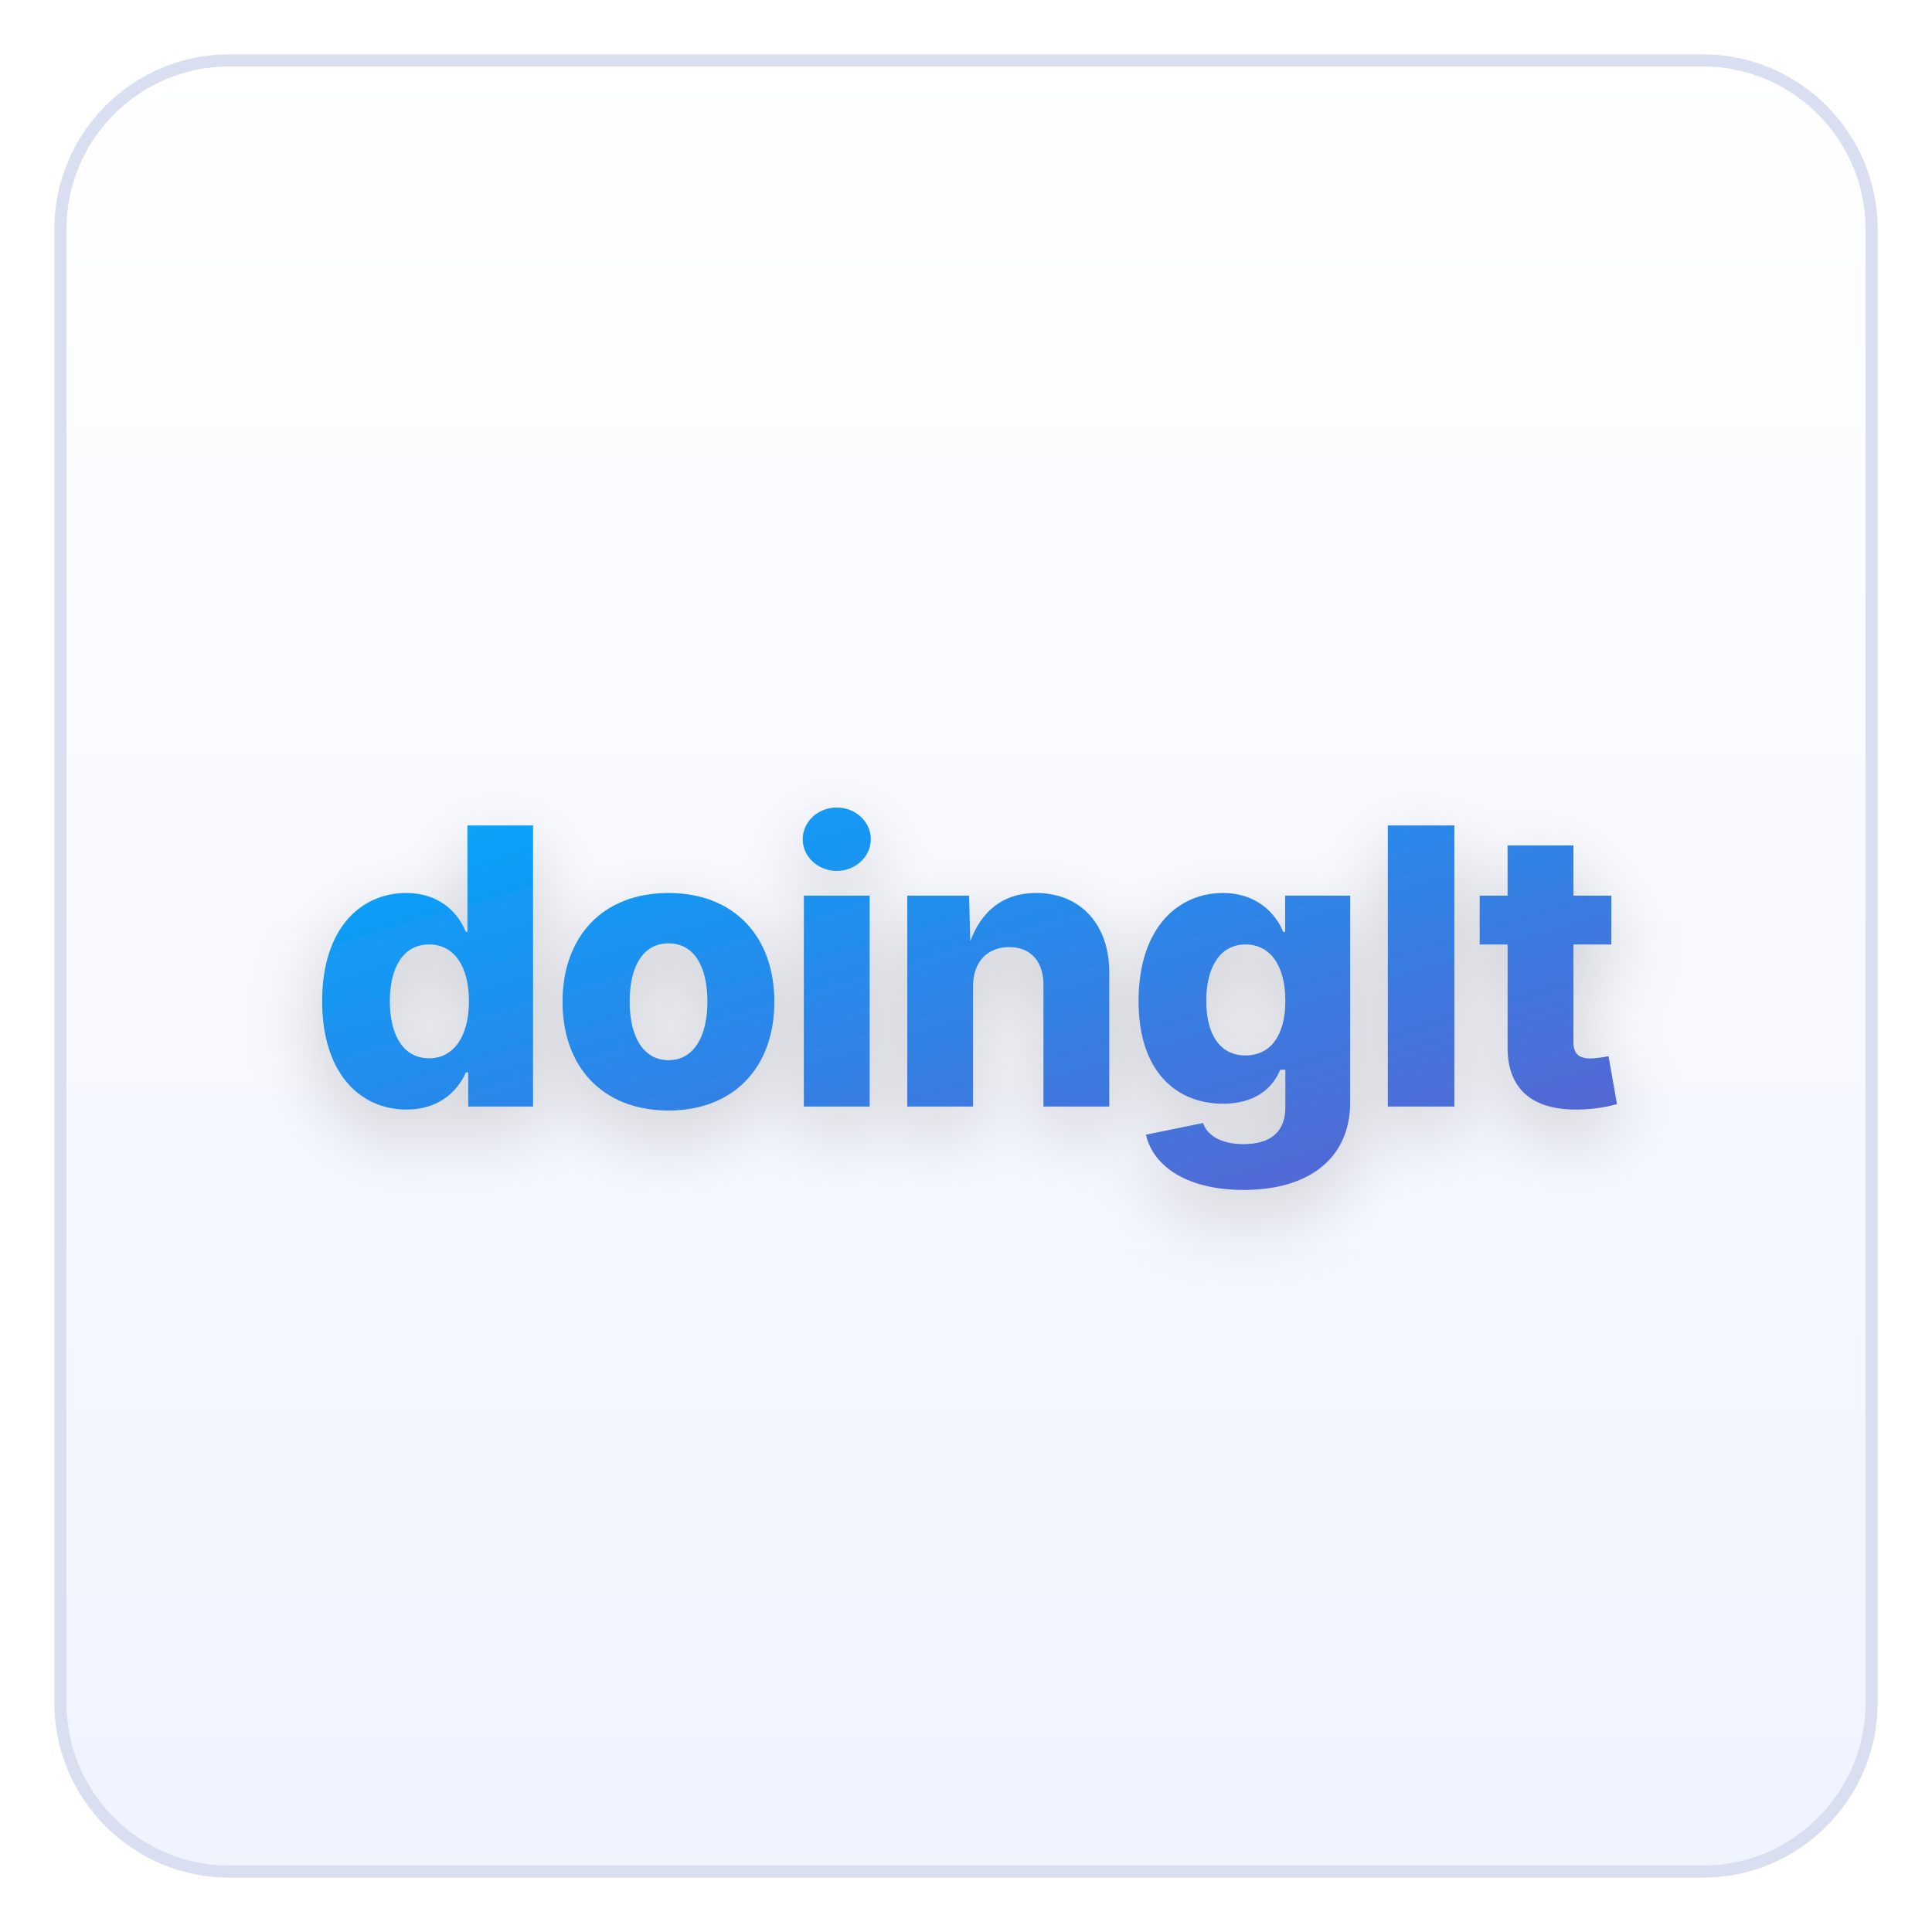
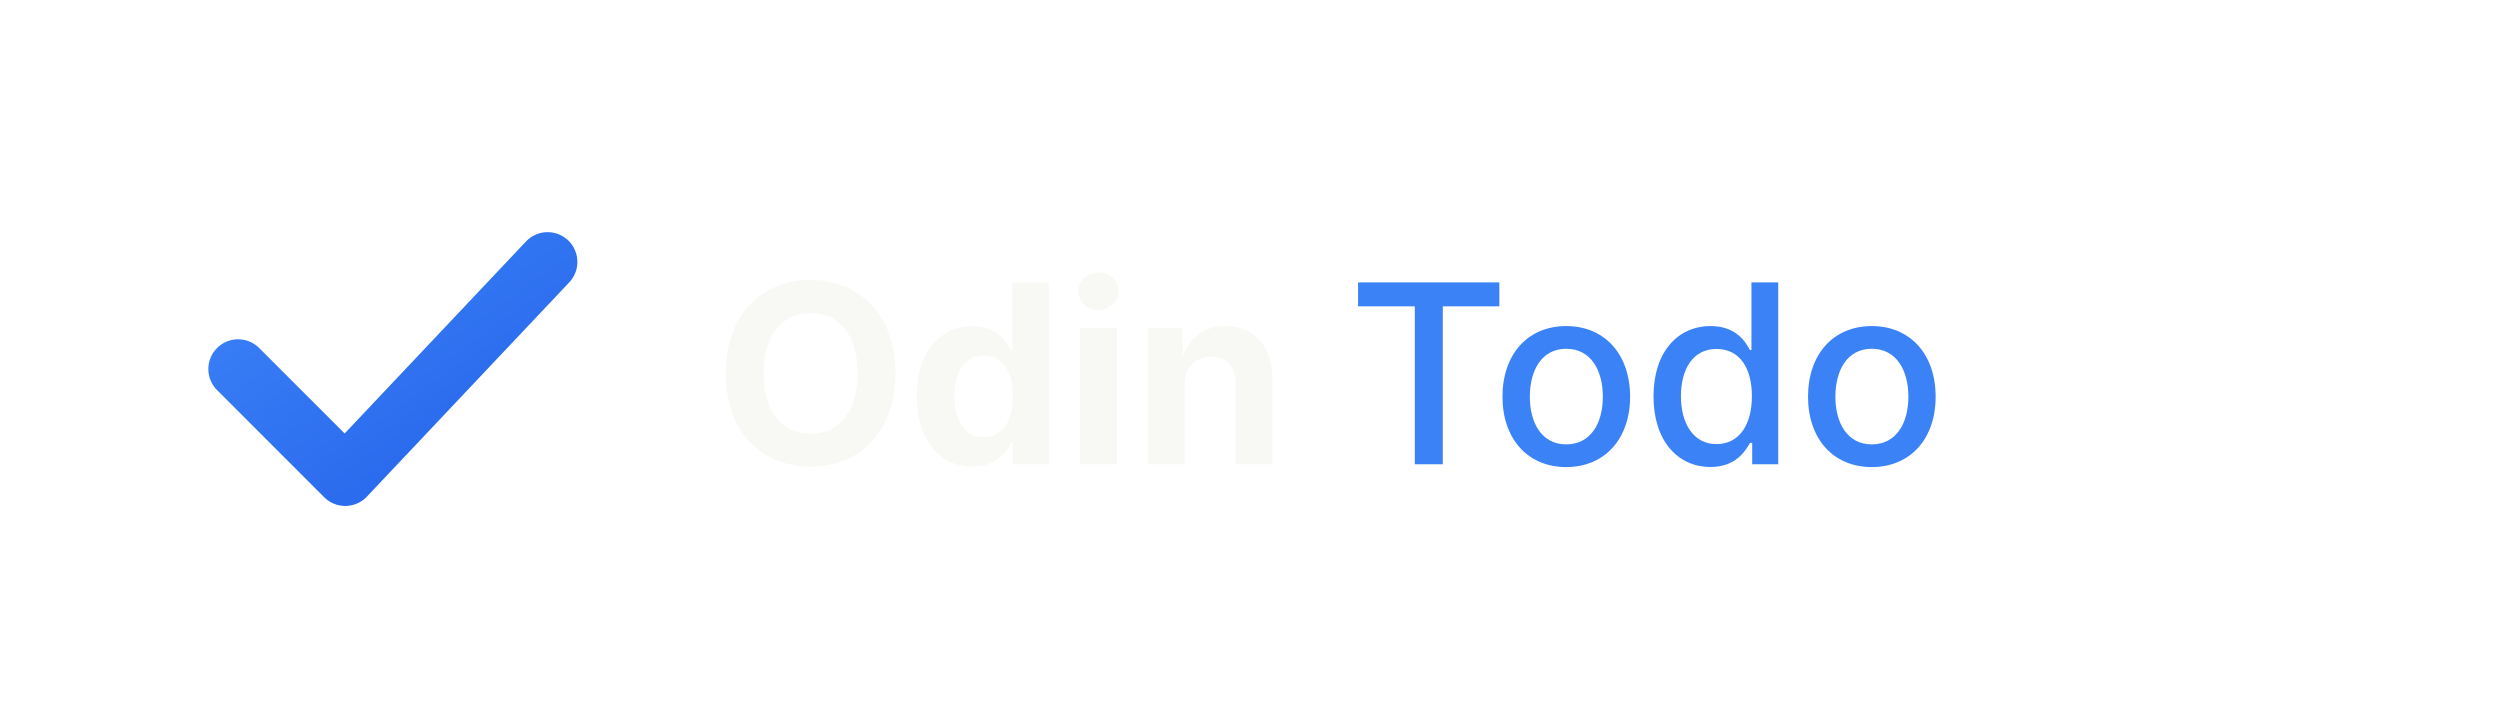
- <svg xmlns="http://www.w3.org/2000/svg" width="320" height="320" viewBox="0 0 320 320" role="img" aria-labelledby="title desc">
+ <svg xmlns="http://www.w3.org/2000/svg" width="420" height="120" viewBox="0 0 420 120" role="img" aria-label="Odin Todo logo">
  <defs>
-     <linearGradient id="g1" x1="0" y1="0" x2="1" y2="1">
-       <stop offset="0" stop-color="#00A8FF" />
-       <stop offset="1" stop-color="#5E60CE" />
-     </linearGradient>
-     <filter id="shadow" x="-50%" y="-50%" width="200%" height="200%">
-       <feDropShadow dx="0" dy="4" stdDeviation="6" flood-color="#000" flood-opacity="0.18" />
-     </filter>
-     <linearGradient id="bg" x1="0" y1="0" x2="0" y2="1">
-       <stop offset="0" stop-color="#ffffff" stop-opacity="0.85" />
-       <stop offset="1" stop-color="#eef2ff" stop-opacity="0.85" />
+     <linearGradient id="accent" x1="0" y1="0" x2="1" y2="1">
+       <stop offset="0%" stop-color="#3B82F6" />
+       <stop offset="100%" stop-color="#2563EB" />
    </linearGradient>
  </defs>
-   <rect x="10" y="10" width="300" height="300" rx="28" fill="url(#bg)" stroke="#d9def0" stroke-width="2" />
-   <g filter="url(#shadow)" transform="translate(0,0)">
-     <text x="50%" y="50%" font-family="Inter, Segoe UI, Roboto, Helvetica, Arial, sans-serif" font-size="64" font-weight="800" fill="url(#g1)" text-anchor="middle" dominant-baseline="central" letter-spacing="-1">
-       doingIt
-     </text>
-   </g>
+   <path d="M40 62 L58 80 L92 44" fill="none" stroke="url(#accent)" stroke-width="10" stroke-linecap="round" stroke-linejoin="round" />
+   <text x="120" y="78" font-family="Inter, Segoe UI, Roboto, sans-serif" font-size="42" font-weight="700" fill="#f8f8f4">
+     Odin
+     <tspan font-weight="500" fill="#3B82F6"> Todo</tspan>
+   </text>
</svg>
